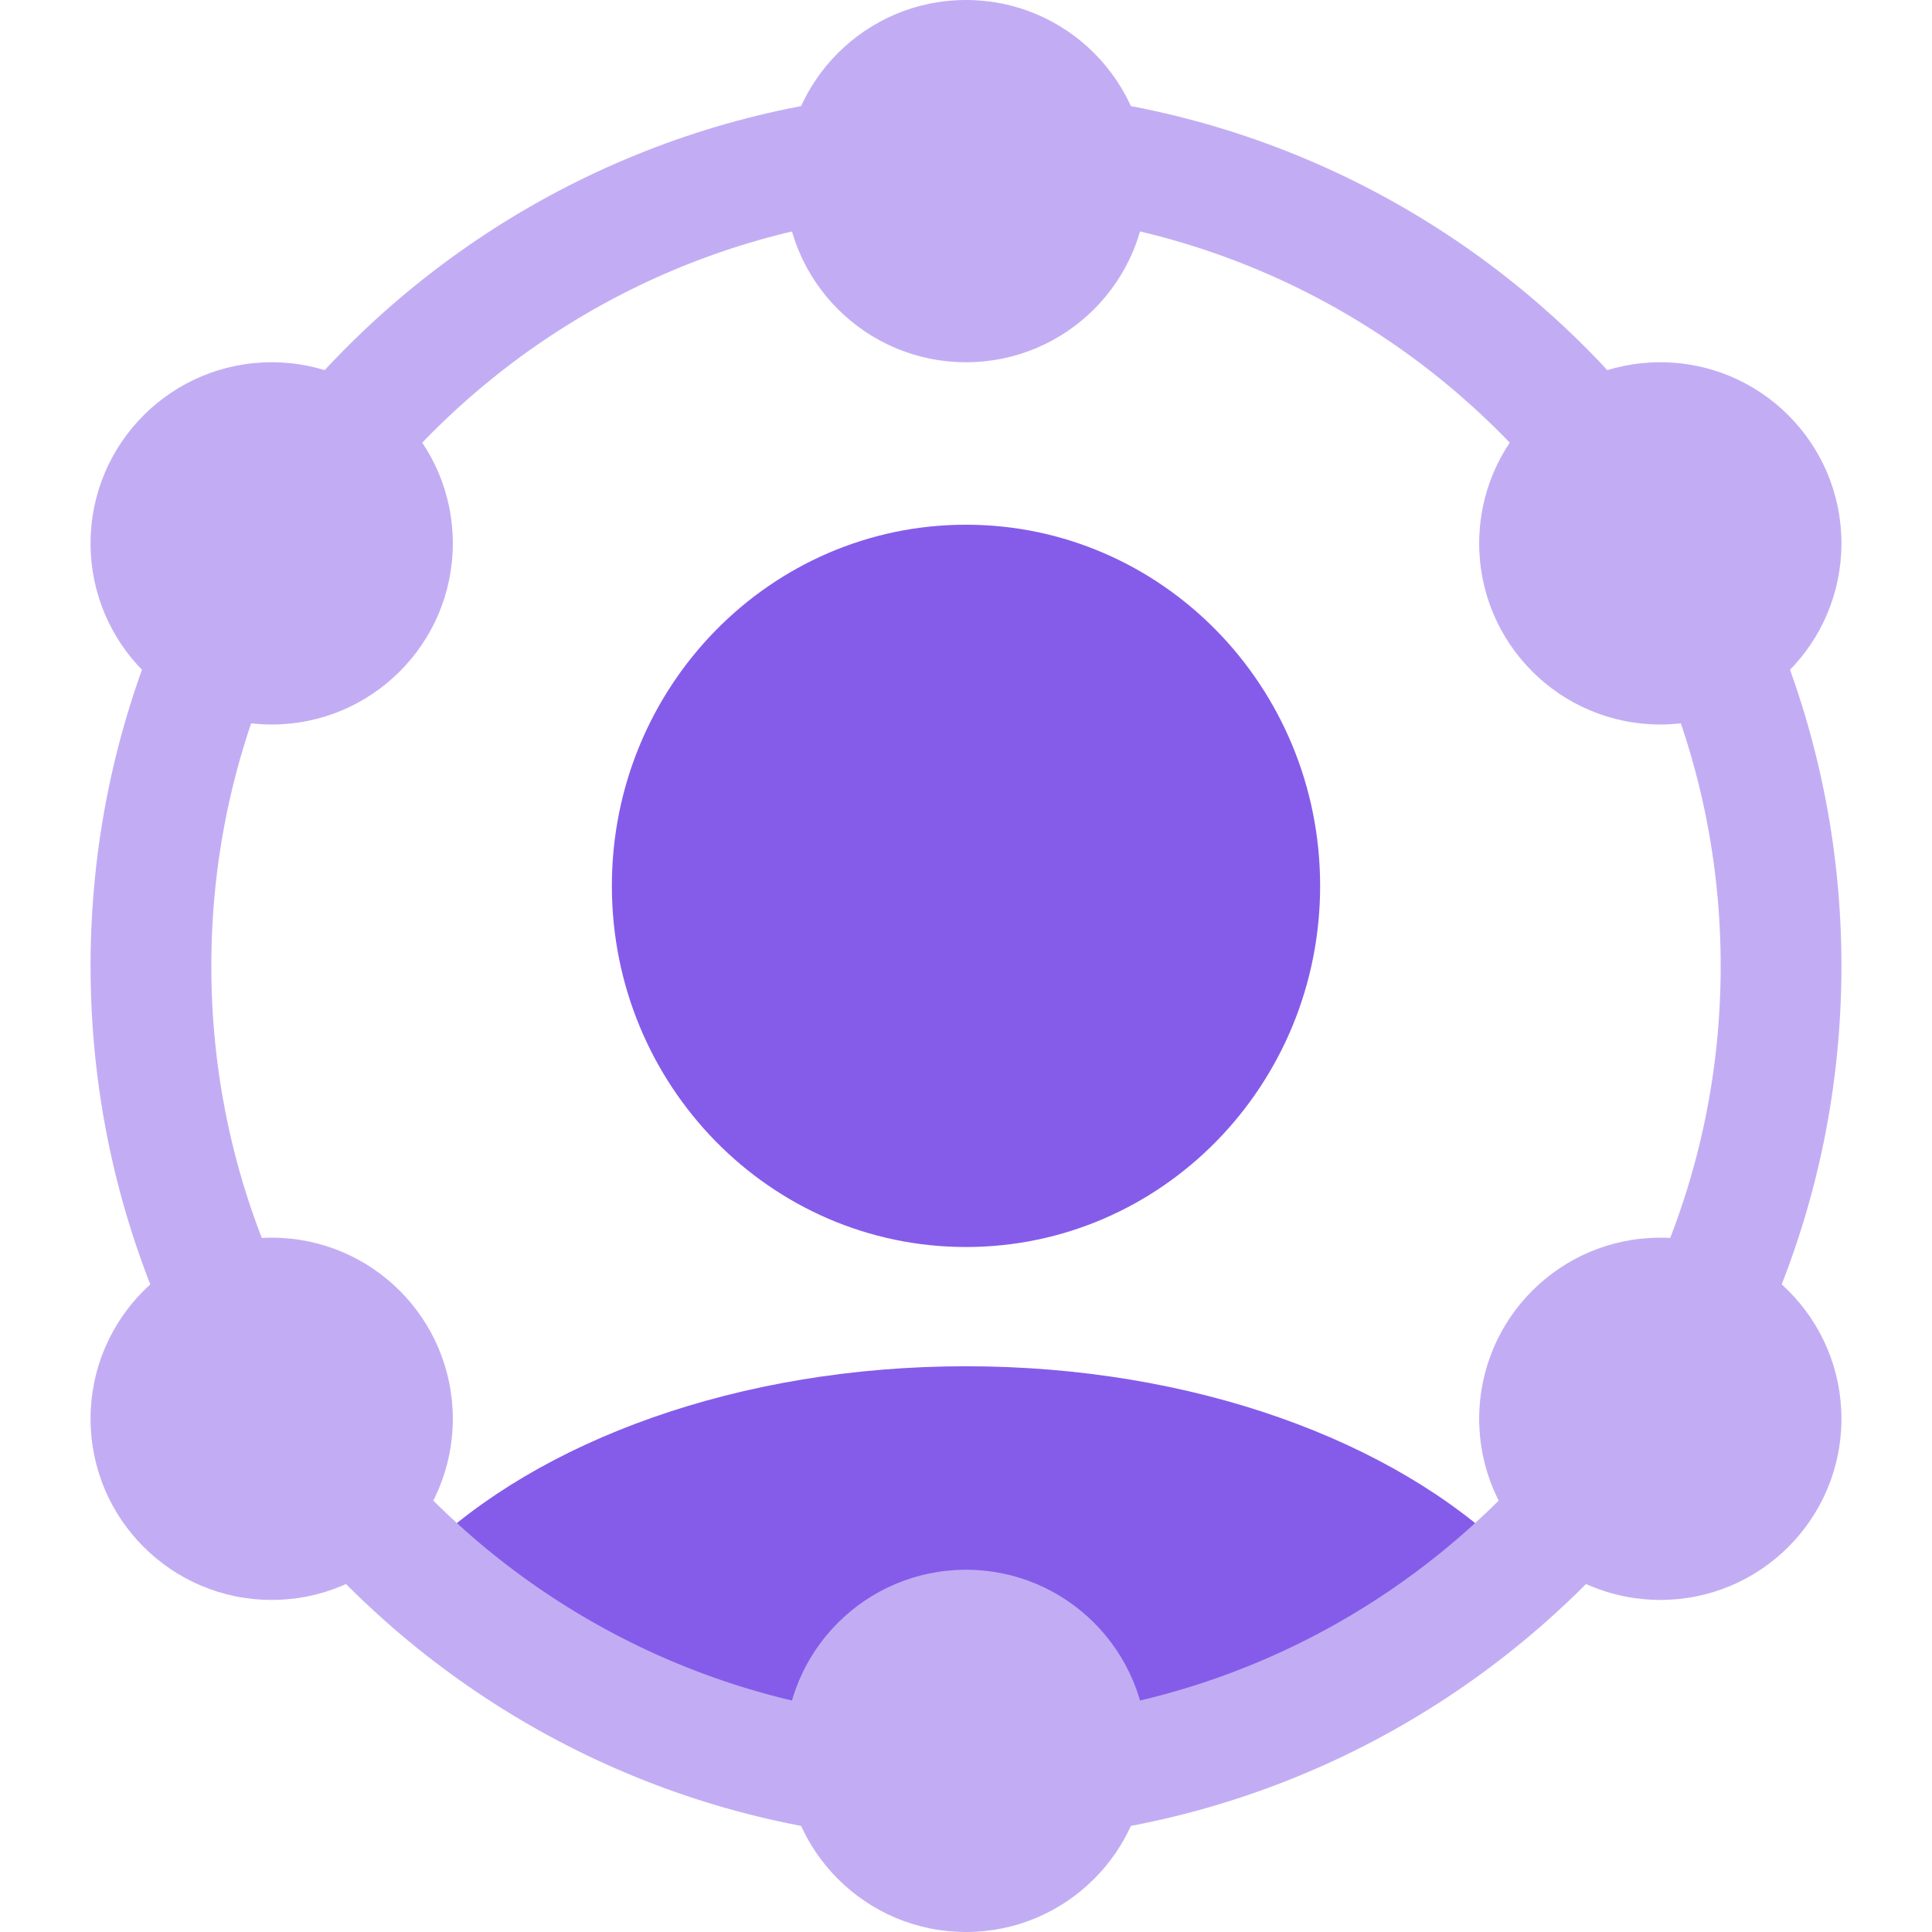
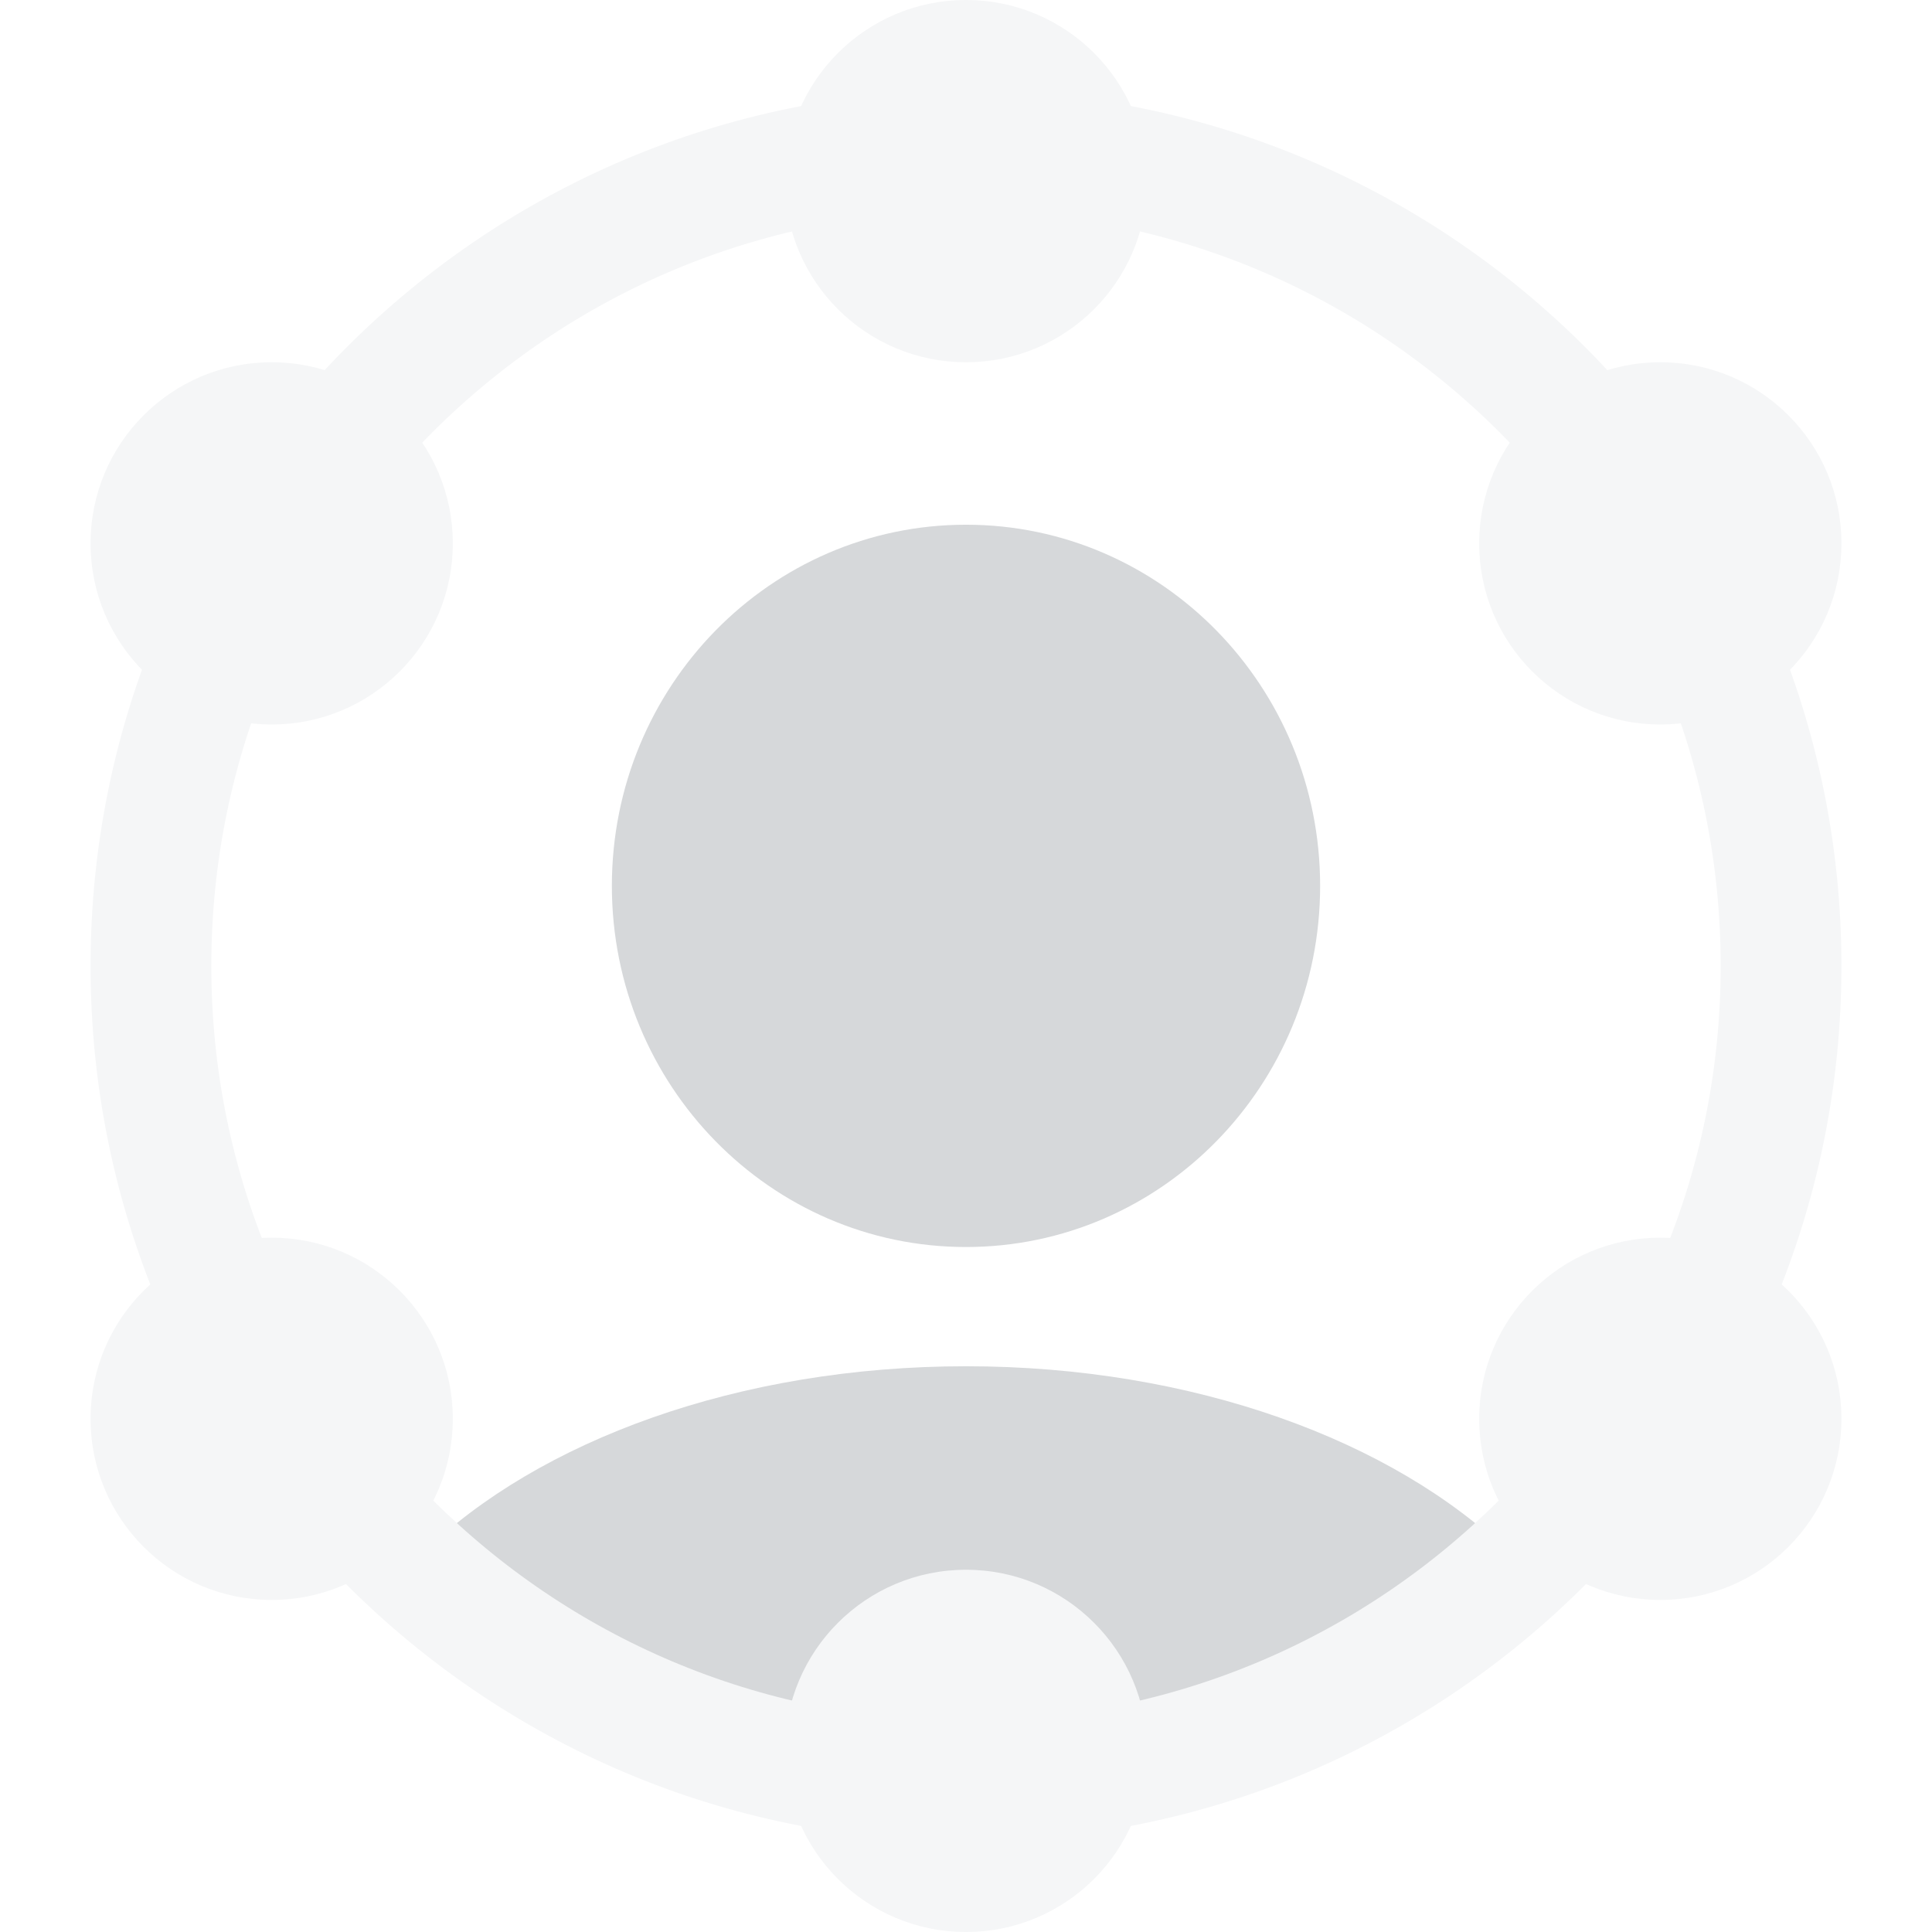
<svg xmlns="http://www.w3.org/2000/svg" width="64" height="64" viewBox="0 0 64 64">
  <g fill="none" fill-rule="evenodd">
-     <path fill="#855CEA" fill-rule="nonzero" d="M32,17.382 C38.479,17.382 43.731,22.738 43.731,29.346 C43.731,35.953 38.479,41.309 32,41.309 C25.521,41.309 20.269,35.953 20.269,29.346 C20.269,22.738 25.521,17.382 32,17.382 Z M32,58.945 C24.974,58.945 18.605,56.079 14,51.455 C17.841,47.724 24.467,45.259 32,45.259 C39.533,45.259 46.159,47.724 50,51.455 C45.395,56.079 39.026,58.945 32,58.945 Z" />
+     <path fill="#d6d8da" fill-rule="nonzero" d="M32,17.382 C38.479,17.382 43.731,22.738 43.731,29.346 C43.731,35.953 38.479,41.309 32,41.309 C25.521,41.309 20.269,35.953 20.269,29.346 C20.269,22.738 25.521,17.382 32,17.382 Z M32,58.945 C24.974,58.945 18.605,56.079 14,51.455 C17.841,47.724 24.467,45.259 32,45.259 C39.533,45.259 46.159,47.724 50,51.455 C45.395,56.079 39.026,58.945 32,58.945 Z" />
    <g transform="translate(3)">
-       <circle cx="29" cy="32" r="27" stroke="#C2ADF4" stroke-width="4" />
-       <circle cx="29" cy="6" r="6" fill="#C2ADF4" />
-       <circle cx="29" cy="58" r="6" fill="#C2ADF4" />
-       <circle cx="52" cy="47" r="6" fill="#C2ADF4" />
-       <circle cx="6" cy="47" r="6" fill="#C2ADF4" />
-       <circle cx="52" cy="18" r="6" fill="#C2ADF4" />
-       <circle cx="6" cy="18" r="6" fill="#C2ADF4" />
+       <circle cx="29" cy="32" r="27" stroke="#f5f6f7" stroke-width="4" />
+       <circle cx="29" cy="6" r="6" fill="#f5f6f7" />
+       <circle cx="29" cy="58" r="6" fill="#f5f6f7" />
+       <circle cx="52" cy="47" r="6" fill="#f5f6f7" />
+       <circle cx="6" cy="47" r="6" fill="#f5f6f7" />
+       <circle cx="52" cy="18" r="6" fill="#f5f6f7" />
+       <circle cx="6" cy="18" r="6" fill="#f5f6f7" />
    </g>
  </g>
</svg>
